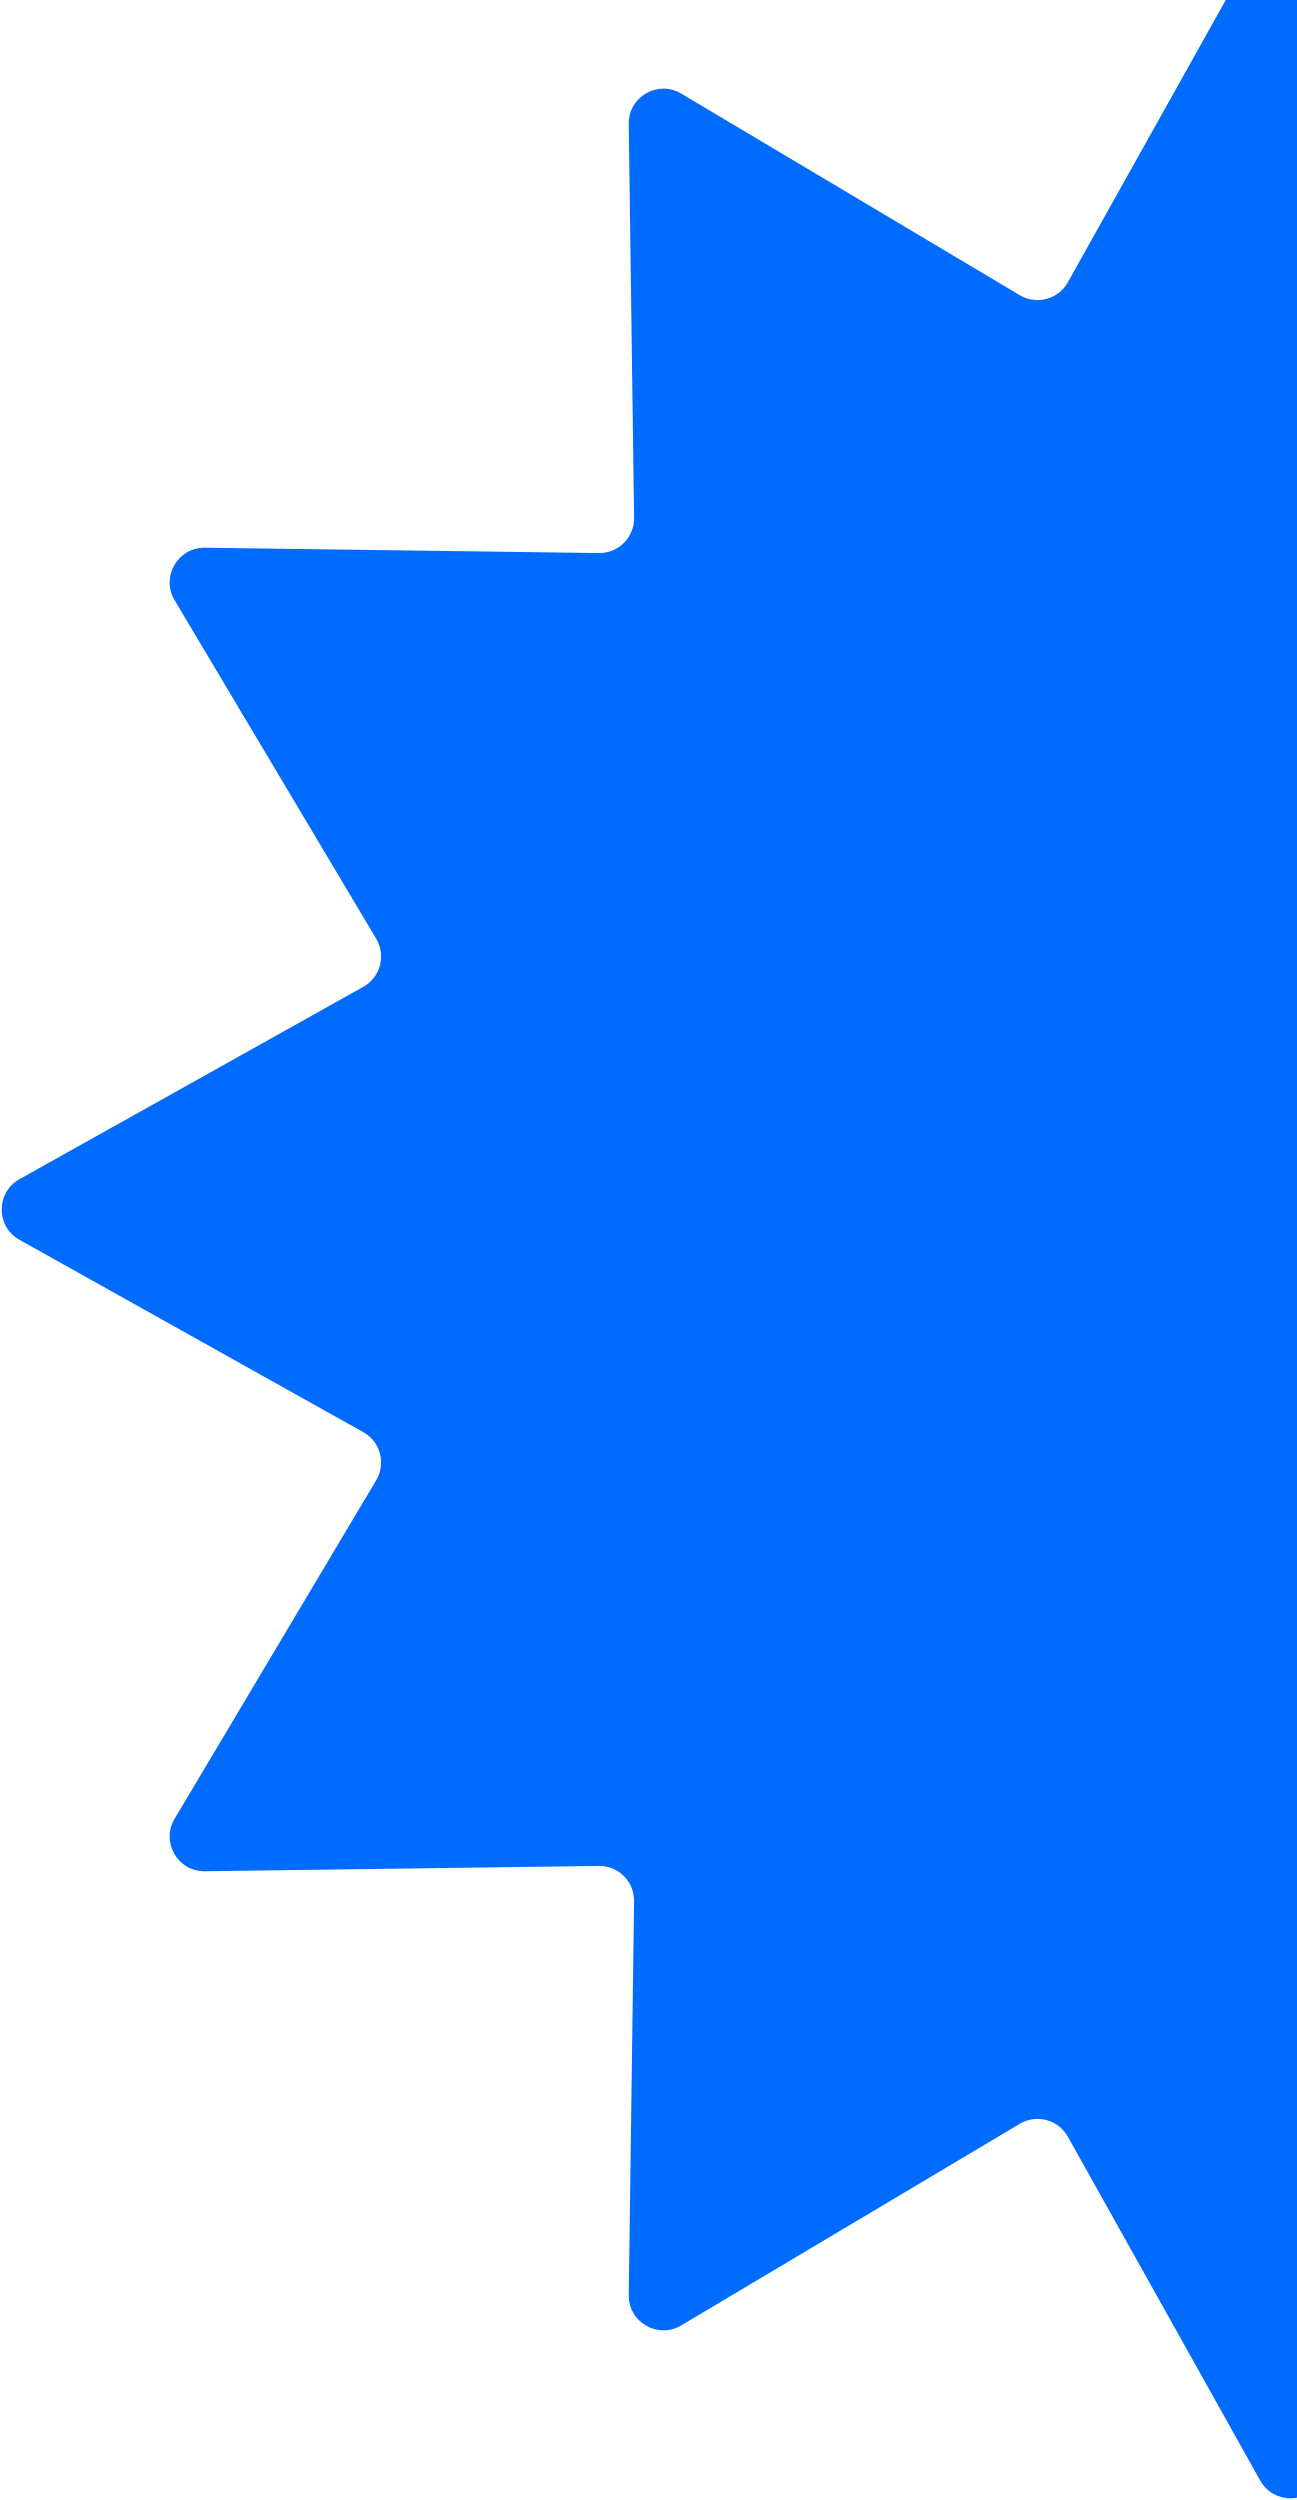
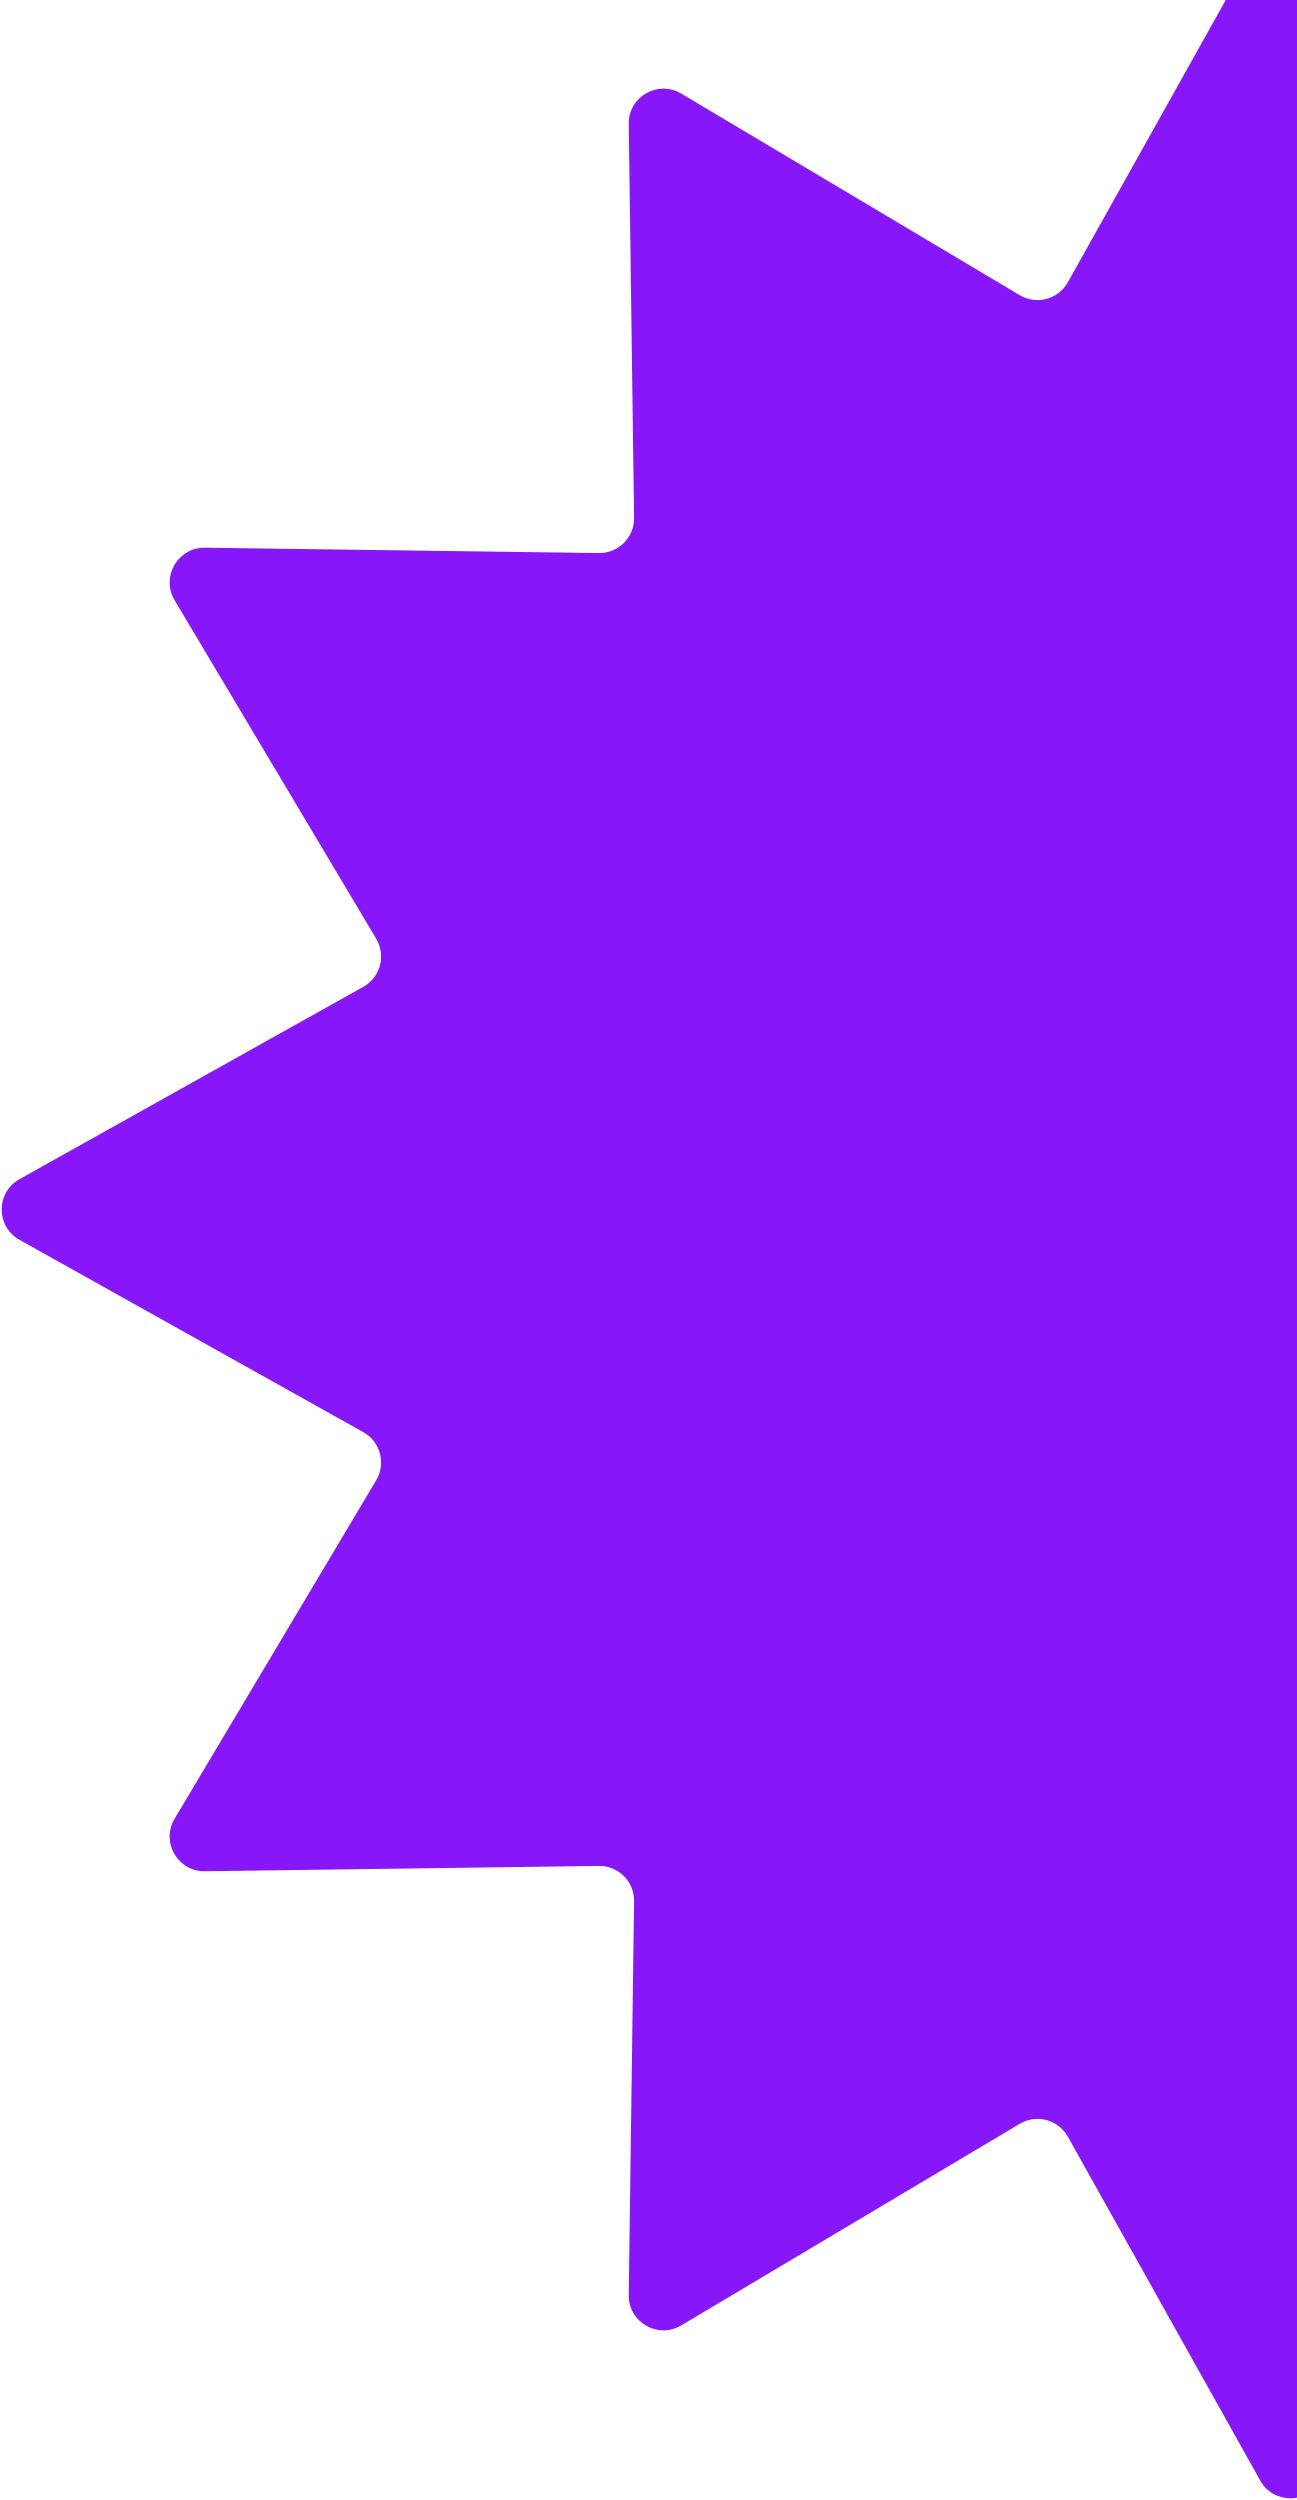
<svg xmlns="http://www.w3.org/2000/svg" width="112" height="216" viewBox="0 0 112 216" fill="none">
-   <path d="M108.882 -5.32C110.027 -7.367 112.973 -7.367 114.118 -5.32L130.739 24.391C131.564 25.865 133.442 26.368 134.893 25.504L164.143 8.084C166.158 6.884 168.709 8.357 168.677 10.702L168.216 44.743C168.193 46.432 169.568 47.806 171.257 47.784L205.298 47.323C207.643 47.291 209.116 49.842 207.916 51.857L190.496 81.107C189.632 82.558 190.135 84.436 191.609 85.261L221.32 101.882C223.367 103.027 223.367 105.973 221.32 107.118L191.609 123.739C190.135 124.564 189.632 126.442 190.496 127.893L207.916 157.143C209.116 159.158 207.643 161.709 205.298 161.677L171.257 161.216C169.568 161.193 168.193 162.568 168.216 164.257L168.677 198.298C168.709 200.643 166.158 202.116 164.143 200.916L134.893 183.496C133.442 182.632 131.564 183.135 130.739 184.609L114.118 214.32C112.973 216.367 110.027 216.367 108.882 214.32L92.261 184.609C91.436 183.135 89.558 182.632 88.107 183.496L58.857 200.916C56.842 202.116 54.291 200.643 54.323 198.298L54.784 164.257C54.806 162.568 53.432 161.193 51.743 161.216L17.702 161.677C15.357 161.709 13.884 159.158 15.084 157.143L32.504 127.893C33.368 126.442 32.865 124.564 31.391 123.739L1.68 107.118C-0.367 105.973 -0.367 103.027 1.68 101.882L31.391 85.261C32.865 84.436 33.368 82.558 32.504 81.107L15.084 51.857C13.884 49.842 15.357 47.291 17.702 47.323L51.743 47.784C53.432 47.806 54.806 46.432 54.784 44.743L54.323 10.702C54.291 8.357 56.842 6.884 58.857 8.084L88.107 25.504C89.558 26.368 91.436 25.865 92.261 24.391L108.882 -5.32Z" fill="#006CFF" />
+   <path d="M108.882 -5.32C110.027 -7.367 112.973 -7.367 114.118 -5.32L130.739 24.391C131.564 25.865 133.442 26.368 134.893 25.504L164.143 8.084C166.158 6.884 168.709 8.357 168.677 10.702L168.216 44.743C168.193 46.432 169.568 47.806 171.257 47.784L205.298 47.323C207.643 47.291 209.116 49.842 207.916 51.857L190.496 81.107C189.632 82.558 190.135 84.436 191.609 85.261L221.32 101.882C223.367 103.027 223.367 105.973 221.32 107.118L191.609 123.739C190.135 124.564 189.632 126.442 190.496 127.893L207.916 157.143C209.116 159.158 207.643 161.709 205.298 161.677L171.257 161.216C169.568 161.193 168.193 162.568 168.216 164.257L168.677 198.298C168.709 200.643 166.158 202.116 164.143 200.916L134.893 183.496C133.442 182.632 131.564 183.135 130.739 184.609L114.118 214.32C112.973 216.367 110.027 216.367 108.882 214.32L92.261 184.609C91.436 183.135 89.558 182.632 88.107 183.496L58.857 200.916C56.842 202.116 54.291 200.643 54.323 198.298L54.784 164.257C54.806 162.568 53.432 161.193 51.743 161.216L17.702 161.677C15.357 161.709 13.884 159.158 15.084 157.143L32.504 127.893C33.368 126.442 32.865 124.564 31.391 123.739L1.68 107.118C-0.367 105.973 -0.367 103.027 1.68 101.882L31.391 85.261C32.865 84.436 33.368 82.558 32.504 81.107L15.084 51.857C13.884 49.842 15.357 47.291 17.702 47.323L51.743 47.784C53.432 47.806 54.806 46.432 54.784 44.743L54.323 10.702C54.291 8.357 56.842 6.884 58.857 8.084L88.107 25.504C89.558 26.368 91.436 25.865 92.261 24.391L108.882 -5.32Z" fill="#8717F8" />
</svg>
